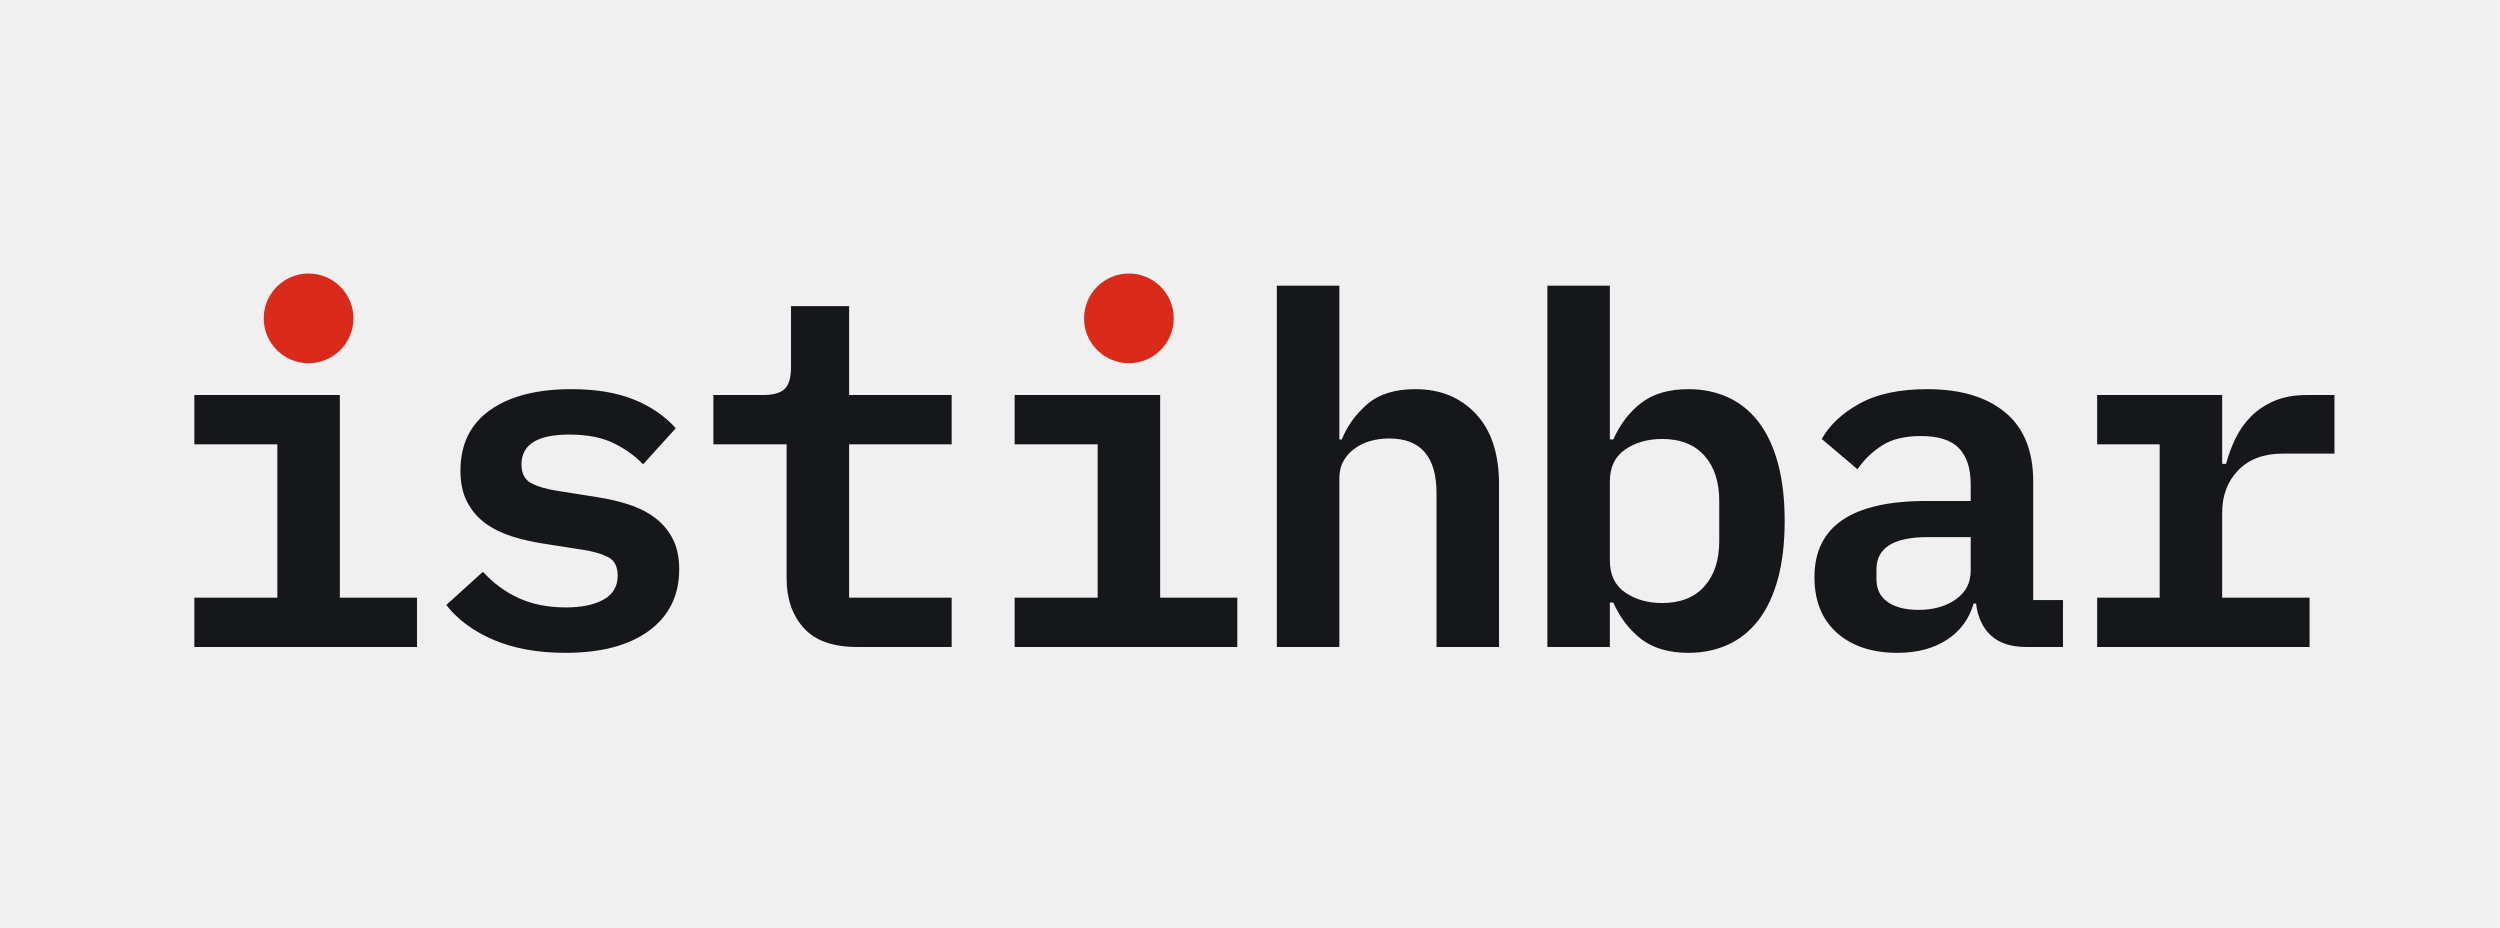
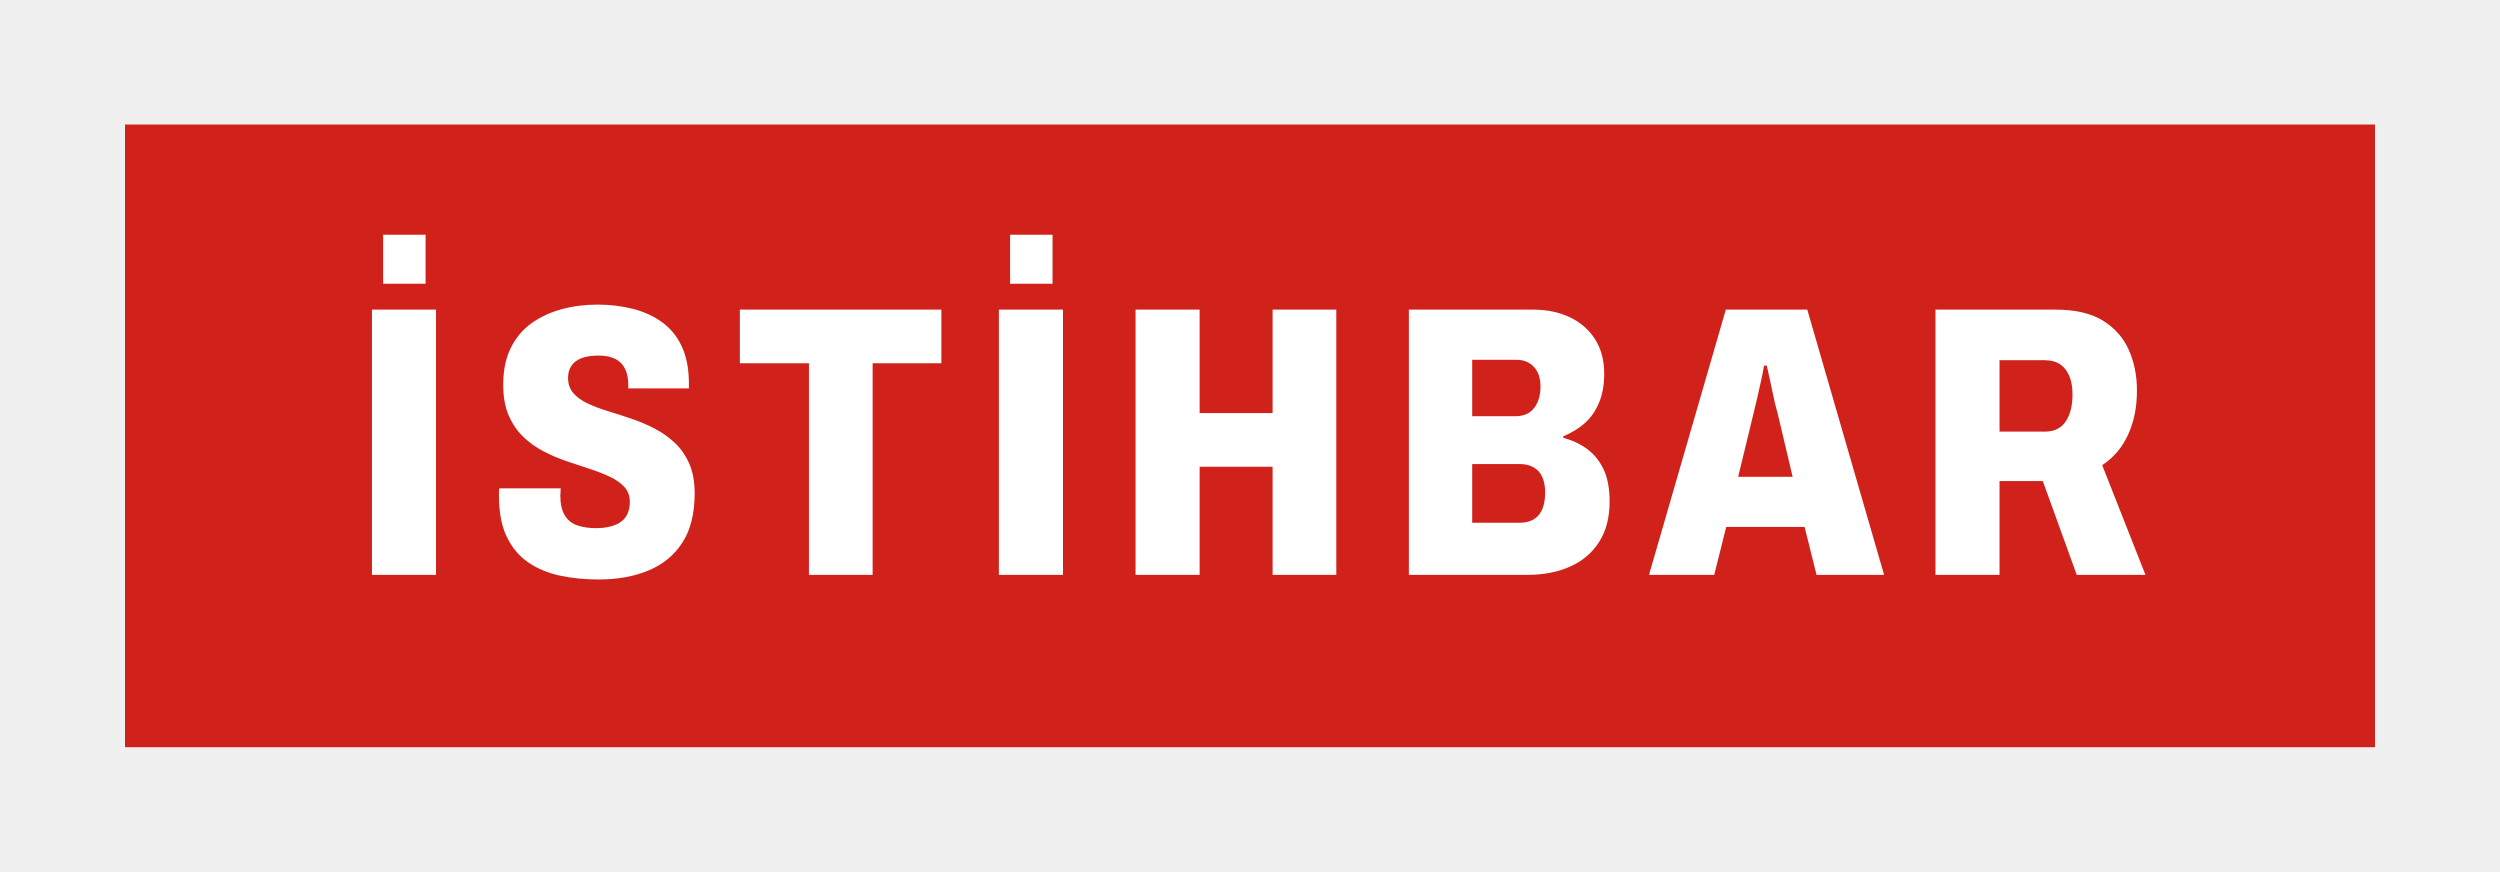
- <svg xmlns="http://www.w3.org/2000/svg" width="1024" height="380" viewBox="0 0 1024.0 380.0">
-   <path d="M79.60 265L79.60 244.80L113.60 244.80L113.60 182L79.60 182L79.60 161.80L139.20 161.80L139.20 244.80L170.80 244.80L170.80 265L79.60 265ZM231.60 267.40L231.60 267.40Q214.60 267.40 202.20 262.10Q189.80 256.80 182.80 247.80L182.80 247.80L197.80 234.20Q204.20 241.20 212.50 245Q220.80 248.80 231.80 248.80L231.80 248.80Q241.40 248.80 247.20 245.60Q253 242.40 253 235.80L253 235.80Q253 230.20 249.10 228.20Q245.20 226.20 238.80 225.20L238.80 225.20L222.20 222.60Q215.80 221.60 209.70 219.70Q203.60 217.80 198.90 214.40Q194.20 211 191.40 205.70Q188.60 200.40 188.60 192.80L188.60 192.80Q188.60 176.60 200.70 168Q212.80 159.40 234 159.40L234 159.40Q249 159.40 259.50 163.60Q270 167.80 276.80 175.40L276.80 175.40L263.40 190.20Q259 185.40 251.70 181.70Q244.40 178 233.20 178L233.20 178Q213.60 178 213.60 190.20L213.60 190.20Q213.60 195.80 217.60 197.90Q221.60 200 228 201L228 201L244.40 203.60Q251 204.60 257.10 206.50Q263.20 208.40 267.90 211.80Q272.60 215.20 275.40 220.40Q278.20 225.60 278.20 233.20L278.20 233.20Q278.20 249.20 265.90 258.30Q253.60 267.40 231.60 267.40ZM389.80 265L351 265Q336.20 265 329.20 257.20Q322.20 249.40 322.20 237L322.20 237L322.20 182L292.20 182L292.20 161.80L312.60 161.80Q318.80 161.80 321.40 159.30Q324 156.80 324 150.40L324 150.40L324 125.40L347.80 125.40L347.80 161.80L389.80 161.80L389.80 182L347.80 182L347.80 244.80L389.80 244.80L389.80 265ZM415.60 265L415.60 244.80L449.60 244.80L449.60 182L415.60 182L415.60 161.80L475.20 161.80L475.20 244.80L506.80 244.80L506.80 265L415.60 265ZM523 265L523 117L548.60 117L548.60 180L549.60 180Q553 171.60 560.10 165.50Q567.20 159.40 579.80 159.40L579.80 159.40Q595 159.40 604.50 169.50Q614 179.60 614 198.40L614 198.40L614 265L588.40 265L588.40 202Q588.40 179.60 569 179.60L569 179.60Q565 179.60 561.40 180.60Q557.80 181.60 554.90 183.70Q552 185.80 550.30 188.80Q548.60 191.80 548.60 196L548.60 196L548.60 265L523 265ZM633.80 265L633.80 117L659.40 117L659.40 180L660.80 180Q665 170.60 672.30 165Q679.60 159.40 691.60 159.40L691.60 159.40Q700.40 159.40 707.70 162.70Q715 166 720.20 172.70Q725.40 179.40 728.20 189.60Q731 199.80 731 213.40L731 213.40Q731 227 728.20 237.20Q725.40 247.40 720.20 254.10Q715 260.80 707.70 264.10Q700.40 267.40 691.60 267.40L691.60 267.40Q679.60 267.40 672.30 261.80Q665 256.20 660.80 246.80L660.80 246.80L659.40 246.80L659.40 265L633.80 265ZM680.80 247L680.80 247Q692 247 698.10 240.20Q704.20 233.40 704.20 221.60L704.20 221.60L704.20 205.20Q704.20 193.40 698.10 186.60Q692 179.80 680.80 179.80L680.80 179.80Q672 179.80 665.70 184.10Q659.40 188.40 659.40 197.20L659.40 197.20L659.40 229.60Q659.40 238.40 665.70 242.70Q672 247 680.80 247ZM845 265L830 265Q820.60 265 815.50 260.30Q810.40 255.60 809.40 247.20L809.40 247.20L808.40 247.20Q805.60 256.80 797.40 262.10Q789.20 267.40 777.20 267.40L777.20 267.40Q761.60 267.40 752.40 259.20Q743.20 251 743.20 236.40L743.20 236.40Q743.20 205.20 789 205.20L789 205.20L807.20 205.20L807.20 198.40Q807.20 188.60 802.40 183.60Q797.60 178.60 786.80 178.60L786.80 178.60Q777 178.60 771 182.40Q765 186.20 760.80 192.20L760.80 192.20L746.20 179.80Q751 171.20 761.70 165.30Q772.40 159.40 789.40 159.40L789.40 159.40Q809.80 159.40 821.30 168.90Q832.80 178.40 832.80 197.20L832.80 197.20L832.80 245.80L845 245.80L845 265ZM785.80 249.80L785.80 249.80Q795 249.80 801.10 245.50Q807.20 241.20 807.20 233.80L807.20 233.80L807.20 220L789.60 220Q768.60 220 768.60 233.20L768.60 233.20L768.60 237.20Q768.60 243.40 773.20 246.60Q777.80 249.80 785.80 249.80ZM859 265L859 244.80L884.60 244.80L884.60 182L859 182L859 161.80L910.20 161.80L910.20 190L911.80 190Q913.20 184.60 915.70 179.50Q918.20 174.40 922.10 170.50Q926 166.60 931.60 164.20Q937.20 161.80 945 161.80L945 161.80L956.20 161.80L956.20 185.80L935 185.80Q923.40 185.80 916.80 192.60Q910.20 199.40 910.20 210L910.20 210L910.20 244.80L946 244.80L946 265L859 265Z" fill="#15171a" />
-   <circle cx="126.40" cy="130.40" r="18.37" fill="#d92a1c" />
-   <circle cx="462.40" cy="130.40" r="18.37" fill="#d92a1c" />
+ <svg xmlns="http://www.w3.org/2000/svg" width="803" height="280" viewBox="0 0 802.7 280.0">
+   <rect x="40" y="40" width="722.7" height="200" fill="#d0211a" />
+   <path d="M139.90 184.64L119.32 184.64L119.32 99.45L139.90 99.45L139.90 184.64ZM136.55 91.14L122.91 91.14L122.91 75.40L136.55 75.40L136.55 91.14ZM192.10 186.13L192.10 186.13Q185.53 186.13 179.70 184.89Q173.88 183.65 169.47 180.61Q165.07 177.57 162.59 172.36Q160.11 167.16 160.11 159.22L160.11 159.22Q160.11 158.72 160.11 158.04Q160.11 157.36 160.24 156.86L160.24 156.86L179.95 156.86Q179.95 157.48 179.89 158.04Q179.83 158.60 179.83 159.22L179.83 159.22Q179.83 163.06 181.19 165.42Q182.56 167.78 185.16 168.71Q187.76 169.64 191.36 169.64L191.36 169.64Q193.34 169.64 194.96 169.33Q196.57 169.02 197.93 168.40Q199.30 167.78 200.23 166.78Q201.16 165.79 201.65 164.37Q202.15 162.94 202.15 161.20L202.15 161.20Q202.15 158.35 200.41 156.43Q198.68 154.51 195.76 153.14Q192.85 151.78 189.25 150.60Q185.66 149.42 181.81 148.12Q177.97 146.82 174.31 144.90Q170.65 142.98 167.80 140.19Q164.95 137.40 163.21 133.37Q161.48 129.34 161.48 123.51L161.48 123.51Q161.48 116.69 163.89 111.79Q166.31 106.89 170.53 103.85Q174.74 100.82 180.20 99.33Q185.66 97.84 191.73 97.84L191.73 97.84Q197.81 97.84 203.14 99.20Q208.47 100.57 212.50 103.48Q216.53 106.40 218.76 111.11Q221.00 115.82 221.12 122.39L221.12 122.39L221.12 124.75L201.65 124.75L201.65 123.51Q201.65 120.66 200.66 118.55Q199.67 116.44 197.56 115.32Q195.45 114.21 192.10 114.21L192.10 114.21Q188.88 114.21 186.71 115.01Q184.54 115.82 183.42 117.43Q182.31 119.04 182.31 121.40L182.31 121.40Q182.31 124.25 183.98 126.24Q185.66 128.22 188.57 129.58Q191.48 130.95 195.14 132.06Q198.80 133.18 202.64 134.48Q206.49 135.78 210.08 137.64Q213.68 139.50 216.59 142.23Q219.51 144.96 221.24 148.93Q222.98 152.90 222.98 158.48L222.98 158.48Q222.98 168.15 219.07 174.22Q215.17 180.30 208.22 183.21Q201.28 186.13 192.10 186.13ZM280.14 184.64L259.68 184.64L259.68 116.69L237.49 116.69L237.49 99.45L302.22 99.45L302.22 116.69L280.14 116.69L280.14 184.64ZM341.28 184.64L320.69 184.64L320.69 99.45L341.28 99.45L341.28 184.64ZM337.93 91.14L324.29 91.14L324.29 75.40L337.93 75.40L337.93 91.14ZM385.17 184.64L364.59 184.64L364.59 99.45L385.17 99.45L385.17 132.68L408.61 132.68L408.61 99.45L429.07 99.45L429.07 184.64L408.61 184.64L408.61 149.92L385.17 149.92L385.17 184.64ZM490.57 184.64L452.38 184.64L452.38 99.45L492.18 99.45Q499.00 99.45 504.15 101.93Q509.30 104.41 512.21 109.00Q515.12 113.59 515.12 120.04L515.12 120.04Q515.12 125.49 513.39 129.52Q511.65 133.55 508.68 136.09Q505.70 138.64 501.98 140.12L501.98 140.12L501.98 140.62Q506.20 141.74 509.54 144.15Q512.89 146.57 514.88 150.66Q516.86 154.76 516.86 161.08L516.86 161.08Q516.86 168.77 513.51 174.04Q510.16 179.31 504.21 181.97Q498.26 184.64 490.57 184.64L490.57 184.64ZM472.72 149.05L472.72 167.90L488.09 167.90Q491.94 167.90 494.04 165.48Q496.15 163.06 496.15 158.10L496.15 158.10Q496.15 155.38 495.28 153.33Q494.42 151.28 492.56 150.17Q490.70 149.05 487.97 149.05L487.97 149.05L472.72 149.05ZM472.72 115.57L472.72 133.68L486.73 133.68Q489.33 133.68 491.07 132.50Q492.80 131.32 493.73 129.15Q494.66 126.98 494.66 124.13L494.66 124.13Q494.66 120.16 492.56 117.87Q490.45 115.57 486.98 115.57L486.98 115.57L472.72 115.57ZM550.46 184.64L529.51 184.64L554.18 99.45L580.35 99.45L605.02 184.64L583.32 184.64L579.48 169.26L554.31 169.26L550.46 184.64ZM563.11 132.68L558.15 153.14L575.64 153.14L570.80 132.68Q570.43 131.44 569.99 129.65Q569.56 127.85 569.13 125.68Q568.69 123.51 568.20 121.34Q567.70 119.17 567.33 117.43L567.33 117.43L566.46 117.43Q566.09 119.66 565.47 122.45Q564.85 125.24 564.23 127.97Q563.61 130.70 563.11 132.68L563.11 132.68ZM642.10 184.64L621.52 184.64L621.52 99.45L660.08 99.45Q669.50 99.45 675.21 102.92Q680.91 106.40 683.58 112.29Q686.24 118.18 686.24 125.49L686.24 125.49Q686.24 133.30 683.45 139.50Q680.66 145.70 675.08 149.42L675.08 149.42L688.97 184.64L666.90 184.64L655.99 154.51L642.10 154.51L642.10 184.64ZM642.10 115.70L642.10 138.64L656.61 138.64Q661.20 138.64 663.37 135.35Q665.54 132.06 665.54 126.73L665.54 126.73Q665.54 123.26 664.54 120.84Q663.55 118.42 661.63 117.06Q659.71 115.70 656.48 115.70L656.48 115.70L642.10 115.70Z" fill="#ffffff" />
</svg>
